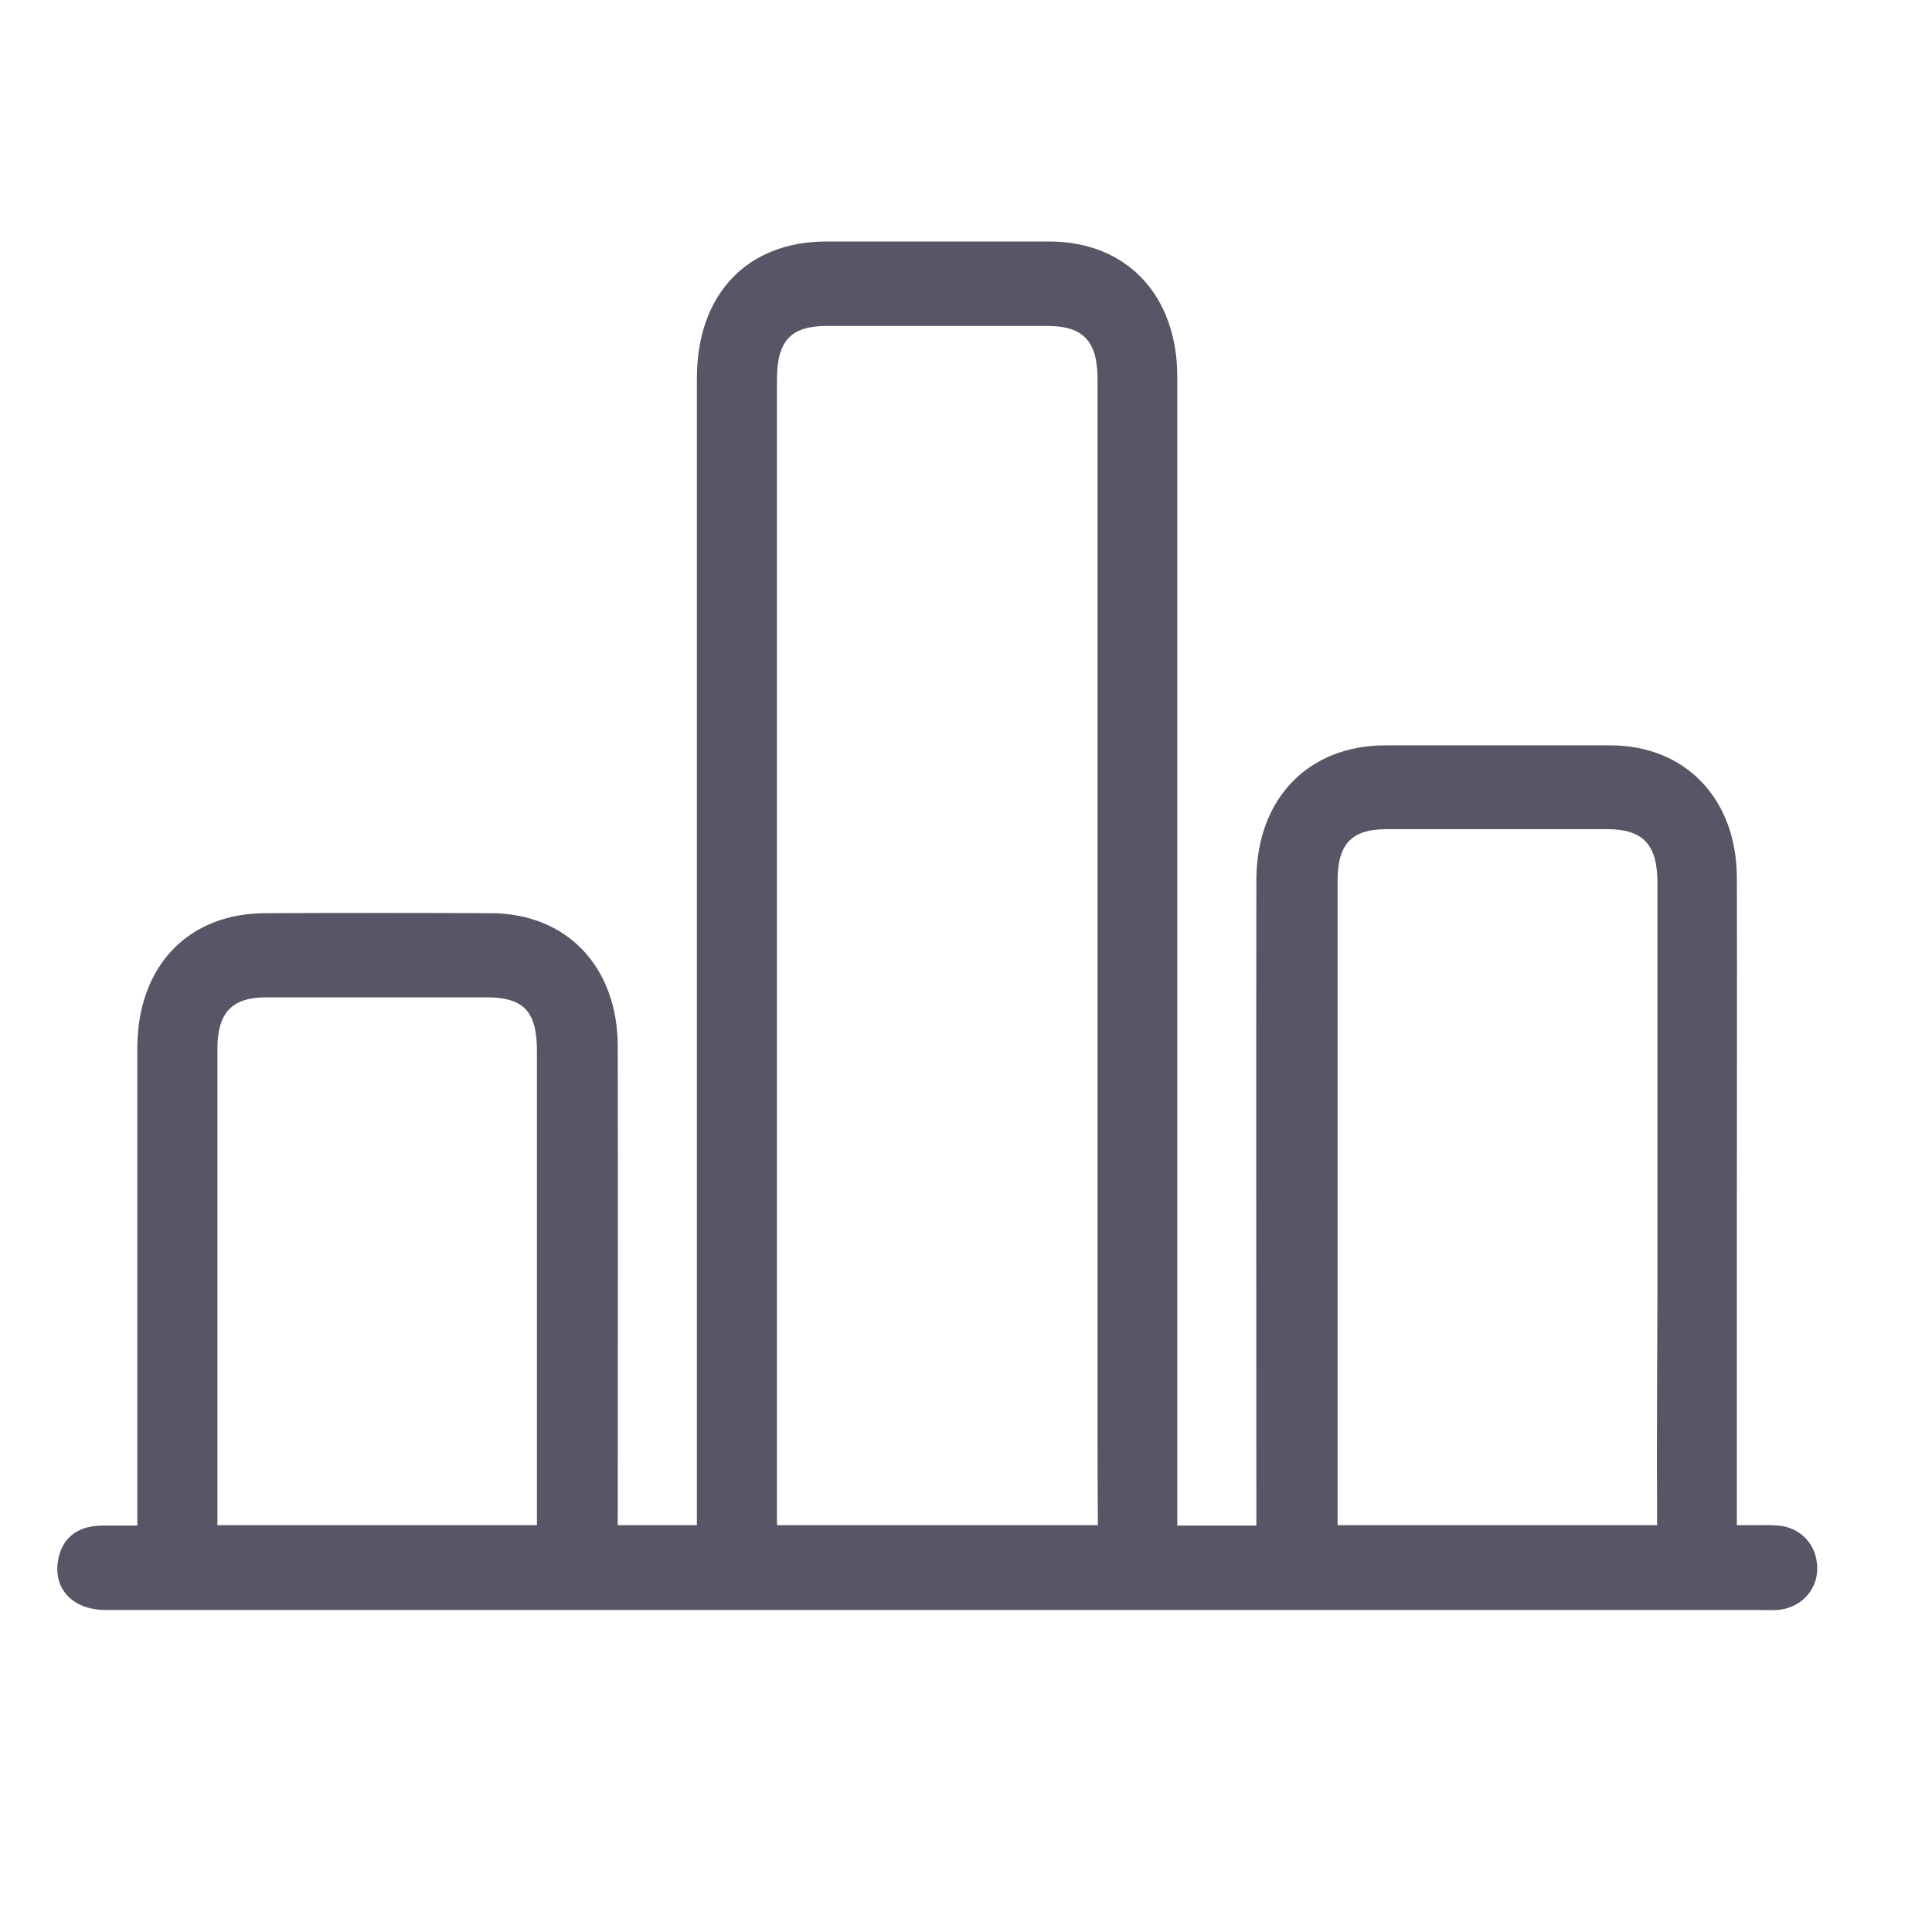
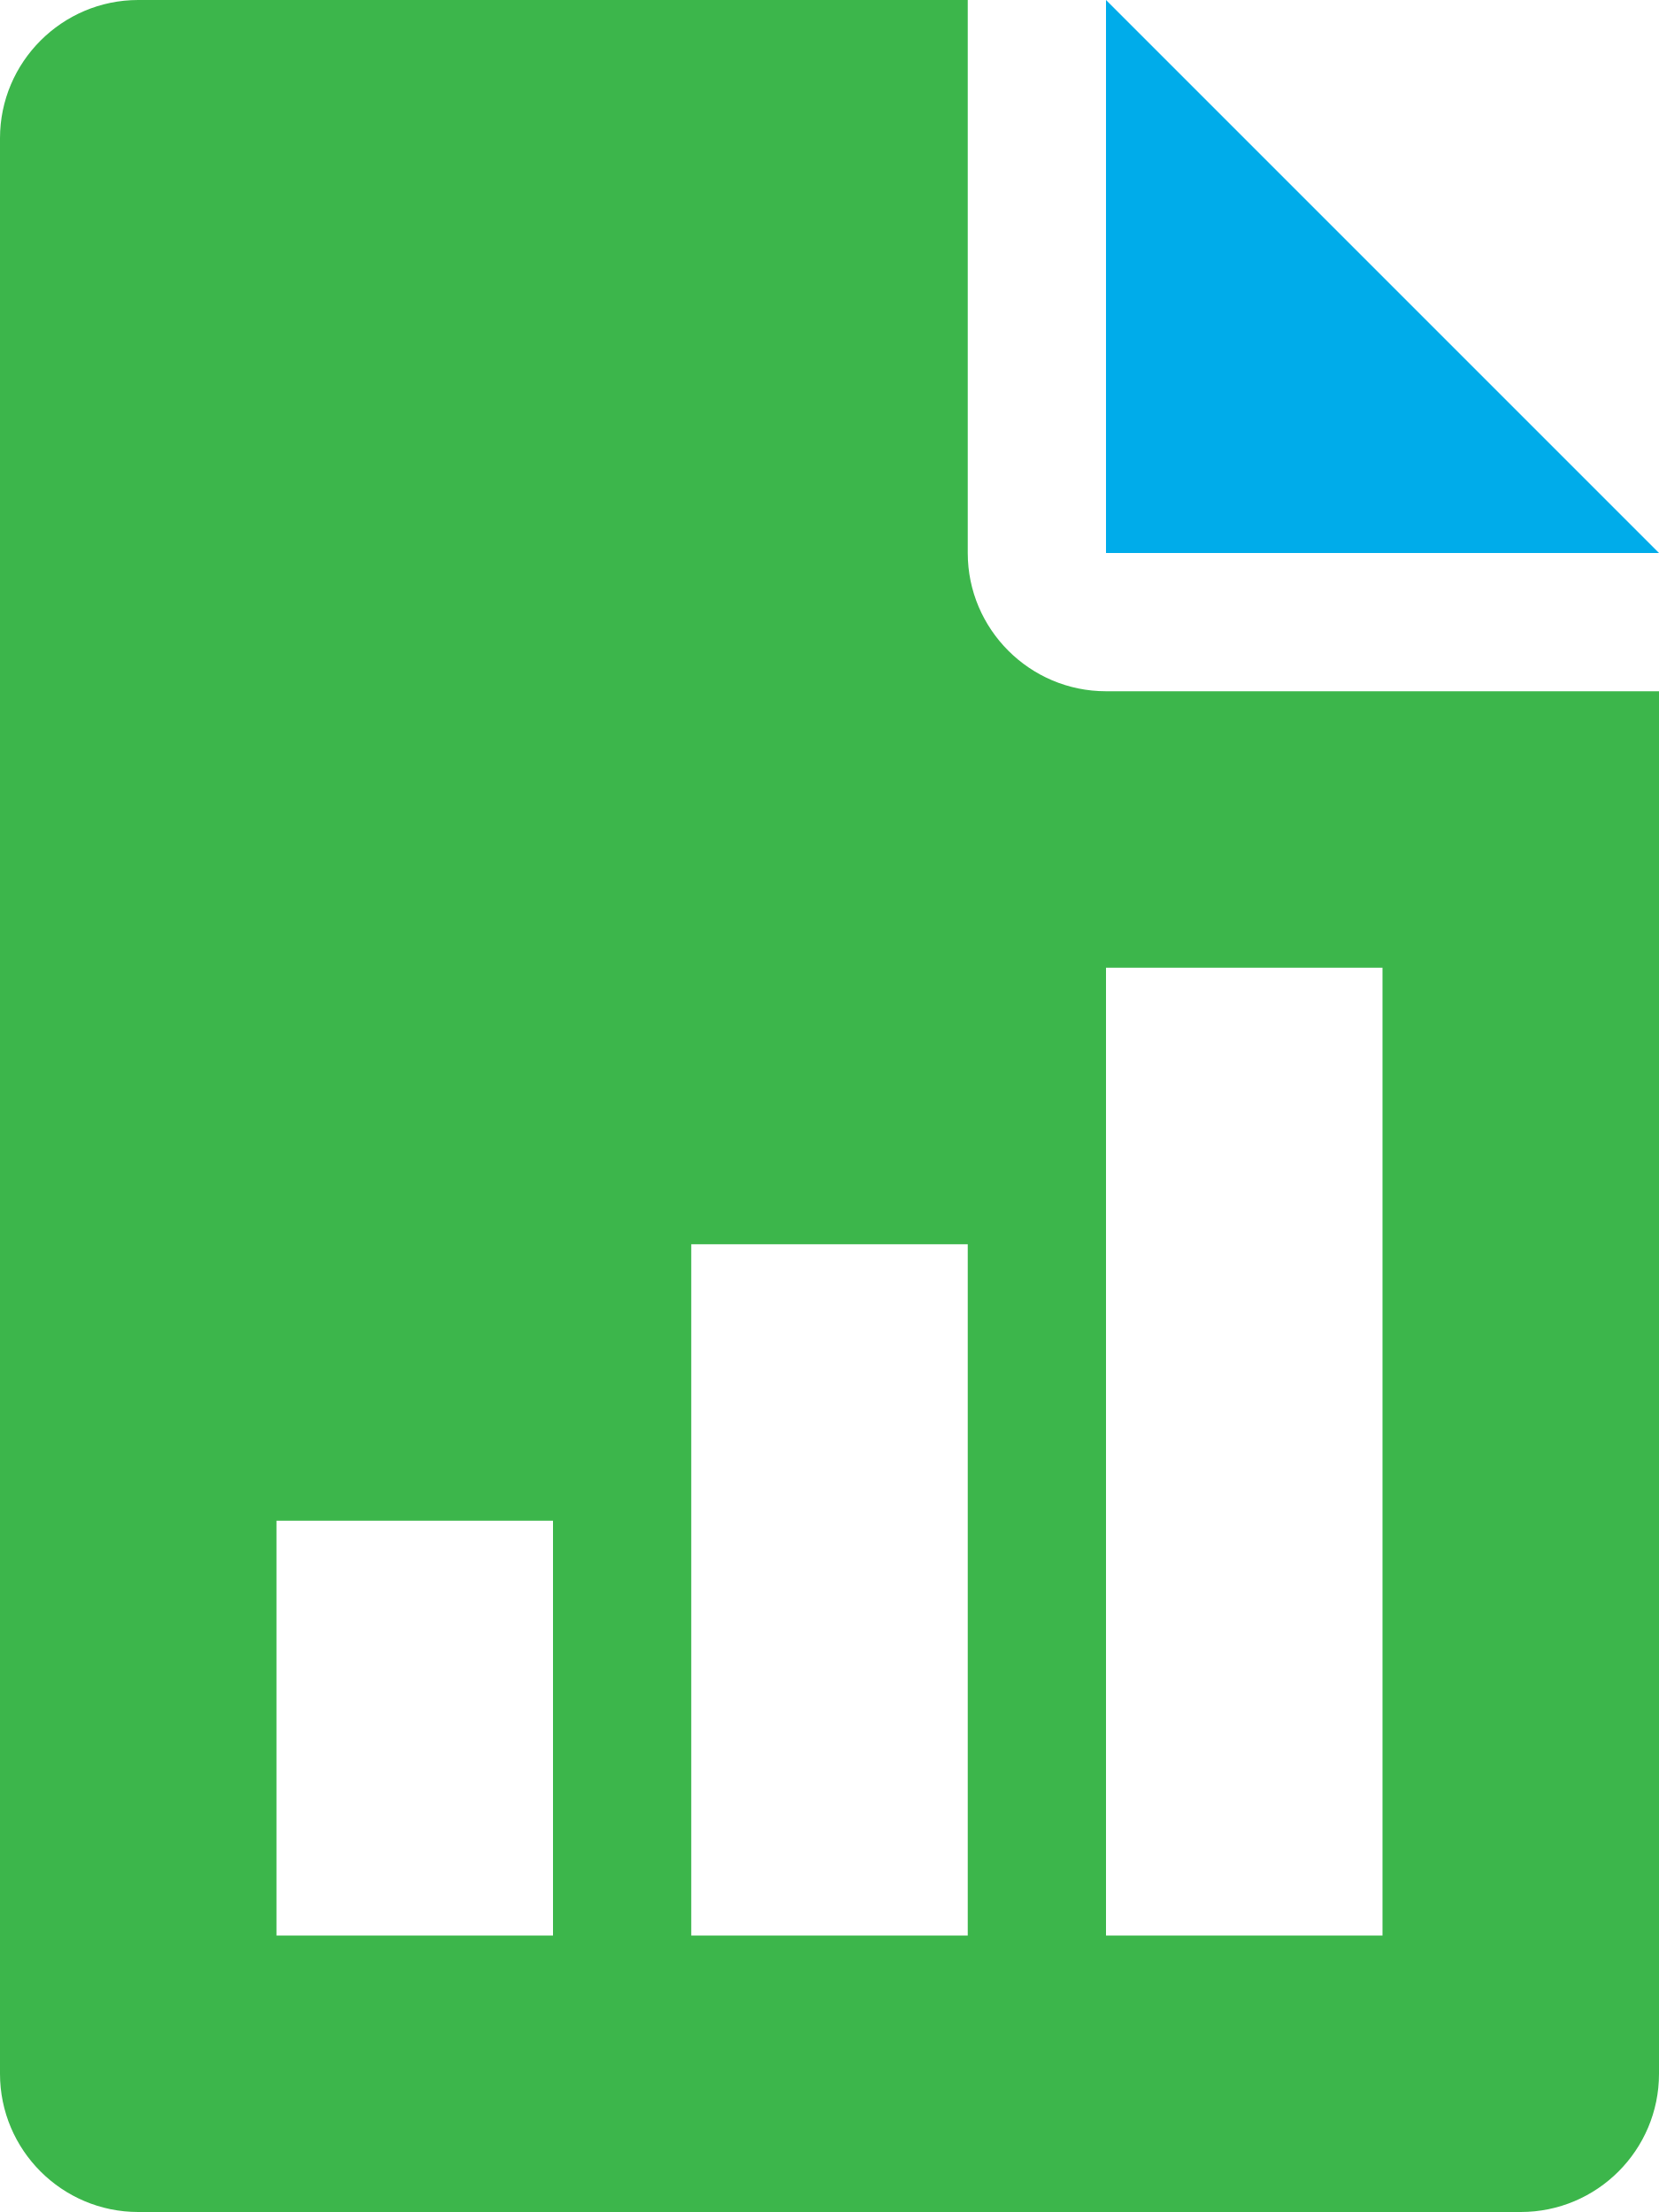
- <svg xmlns="http://www.w3.org/2000/svg" width="24" height="24" viewBox="0 0 24 24" fill="none">
-   <path d="M22.088 18.951C21.995 18.942 21.906 18.946 21.813 18.946H21.576C21.576 17.612 21.576 16.274 21.576 14.941C21.576 13.594 21.58 12.247 21.576 10.9C21.572 9.922 20.936 9.259 20.004 9.259C19.072 9.259 18.14 9.259 17.209 9.259C16.251 9.259 15.612 9.922 15.607 10.922C15.603 13.598 15.607 16.274 15.607 18.951H14.625C14.625 16.572 14.625 14.194 14.625 11.816C14.625 9.437 14.625 7.059 14.625 4.685C14.625 3.667 13.998 3.004 13.041 3C12.117 3 11.19 3 10.266 3C9.279 3 8.657 3.658 8.657 4.698C8.657 9.446 8.657 14.194 8.657 18.946H7.674C7.674 16.963 7.678 14.985 7.674 13.002C7.674 12.007 7.038 11.344 6.094 11.344C5.162 11.34 4.23 11.34 3.298 11.344C2.337 11.344 1.71 12.002 1.706 13.011C1.706 13.998 1.706 14.981 1.706 15.968C1.706 16.963 1.706 17.955 1.706 18.951C1.562 18.951 1.422 18.951 1.278 18.951C0.981 18.951 0.791 19.088 0.731 19.337C0.638 19.715 0.888 20 1.312 20C4.755 20 8.199 20 11.643 20H21.889C21.953 20 22.016 20.004 22.08 20C22.368 19.977 22.58 19.755 22.575 19.471C22.567 19.186 22.368 18.973 22.088 18.951ZM6.67 18.946H4.073C3.616 18.946 3.159 18.946 2.701 18.946C2.701 16.972 2.701 14.998 2.701 13.025C2.701 12.58 2.883 12.389 3.307 12.389C4.217 12.389 5.128 12.389 6.039 12.389C6.505 12.389 6.67 12.562 6.67 13.056C6.67 15.021 6.67 16.981 6.67 18.946ZM9.652 18.946C9.652 14.203 9.652 9.455 9.652 4.712C9.652 4.231 9.826 4.049 10.275 4.049C11.185 4.049 12.096 4.049 13.007 4.049C13.456 4.049 13.634 4.236 13.634 4.712C13.634 8.984 13.634 13.26 13.634 17.532C13.634 18.004 13.634 18.475 13.638 18.946H9.652ZM20.585 18.946H16.616V18.942C16.616 16.274 16.616 13.611 16.616 10.944C16.616 10.482 16.789 10.3 17.23 10.3C18.14 10.3 19.051 10.3 19.962 10.3C20.411 10.3 20.589 10.491 20.589 10.966C20.589 12.669 20.589 14.372 20.589 16.074C20.585 17.03 20.58 17.99 20.585 18.946Z" fill="#585666" />
+ <svg xmlns="http://www.w3.org/2000/svg" width="12" height="16" viewBox="0 0 12 16" fill="none">
+   <path d="M8 0V4H12L8 0Z" fill="#00ACEA" />
+   <path d="M8 5C7.449 5 7 4.551 7 4V0H1C0.449 0 0 0.449 0 1V15C0 15.552 0.449 16 1 16H11C11.552 16 12 15.552 12 15V5H8ZM4 14H2V11H4V14ZM7 14H5V9H7V14ZM10 14H8V7H10V14Z" fill="#3CB64B" />
</svg>
